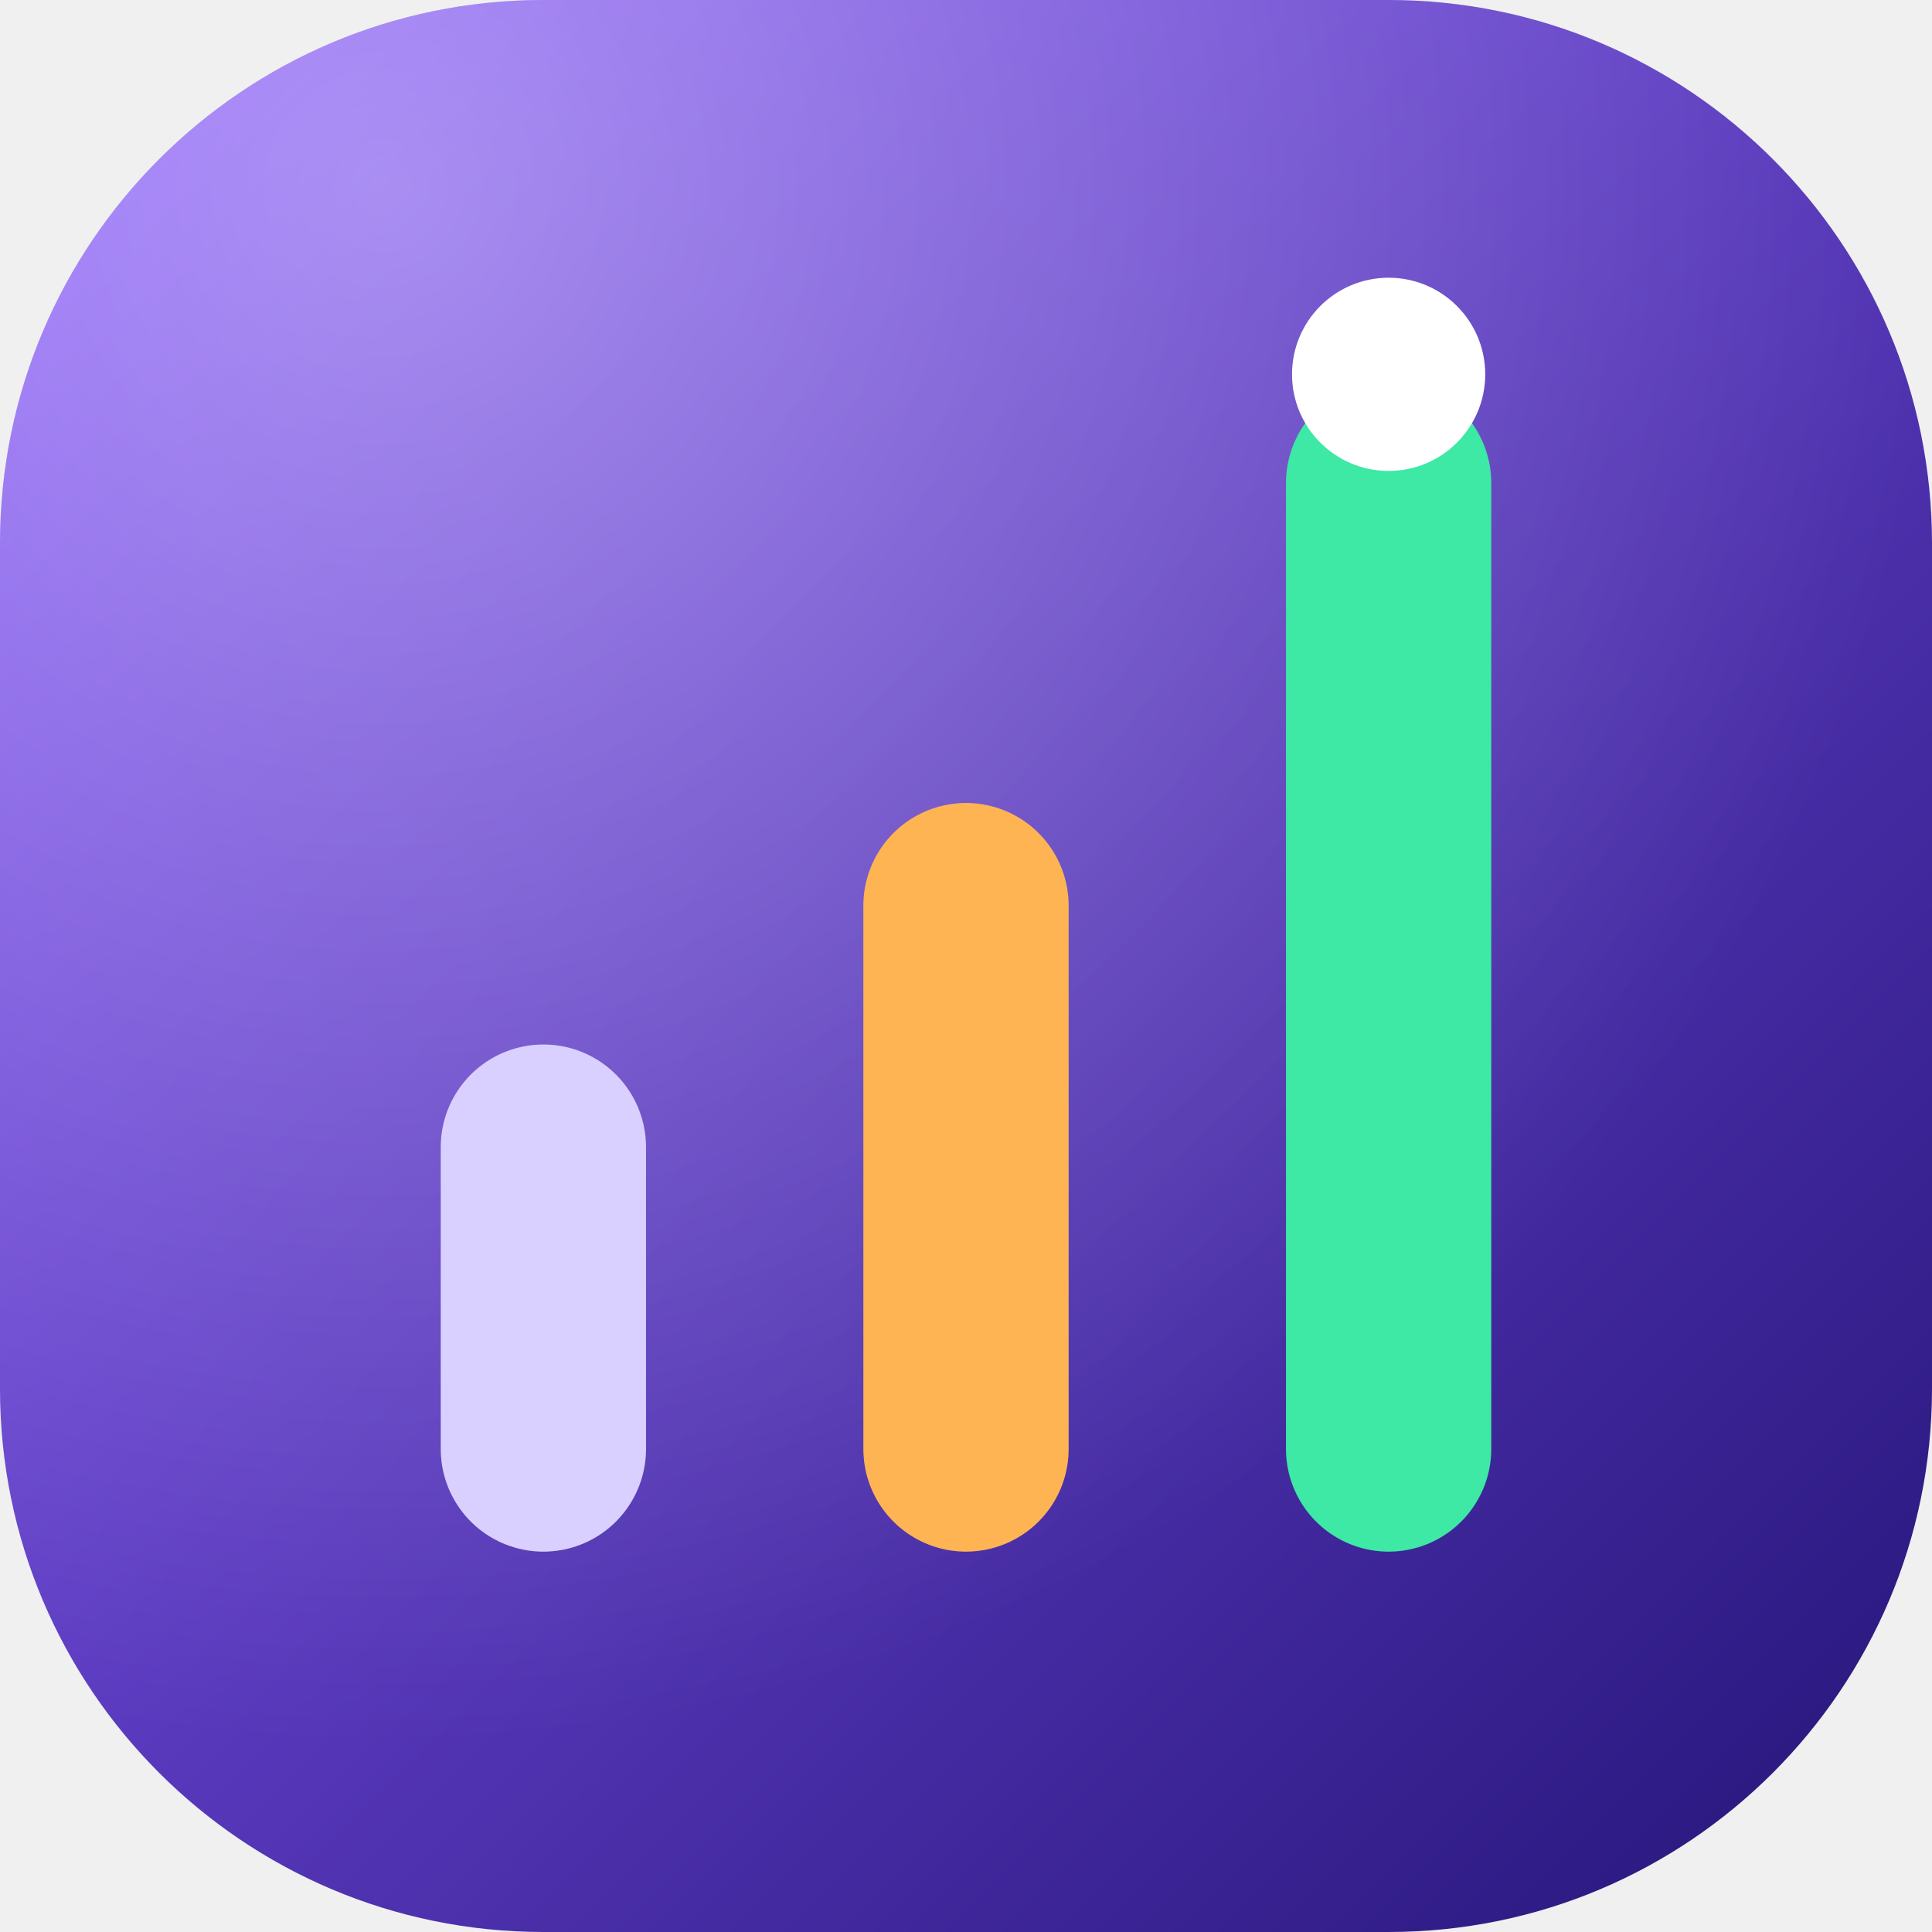
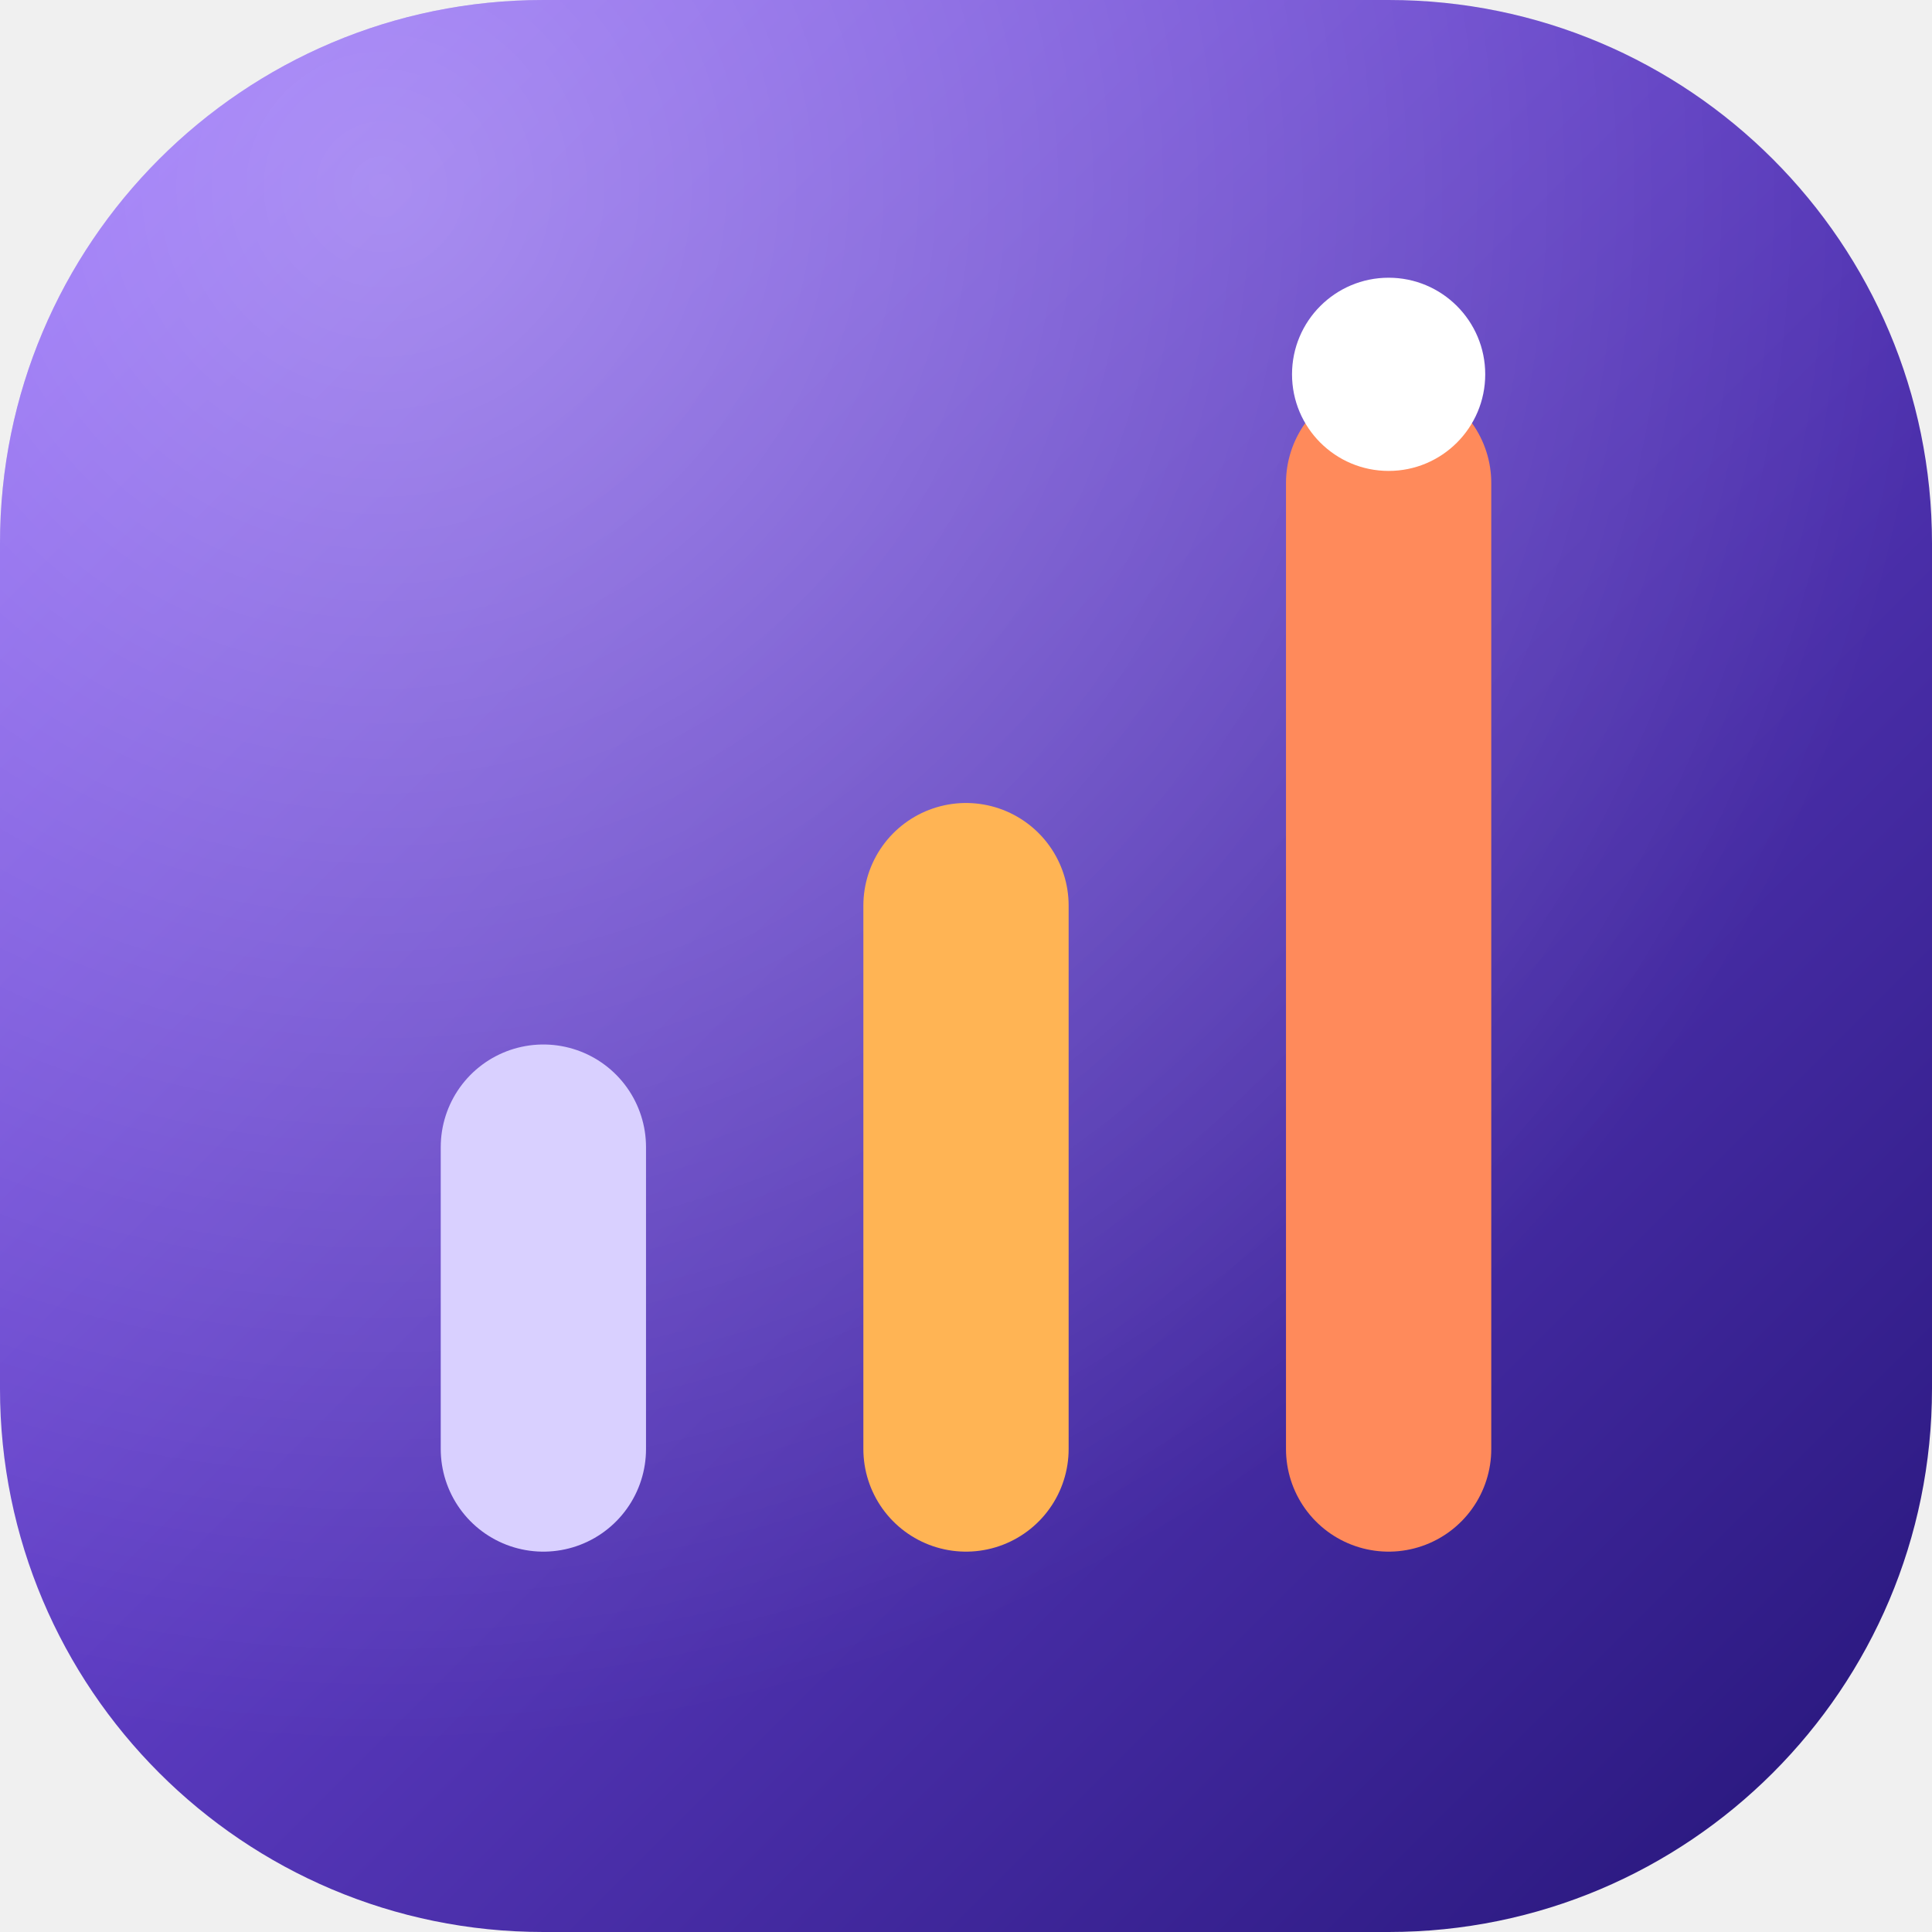
<svg xmlns="http://www.w3.org/2000/svg" viewBox="0 0 32 32">
  <defs>
    <linearGradient id="g" x1="0" y1="0" x2="1" y2="1">
      <stop offset="0" stop-color="#8b5cff" />
      <stop offset="1" stop-color="#241477" />
    </linearGradient>
    <radialGradient id="h" cx=".2" cy=".1" r=".8">
      <stop offset="0" stop-color="#fff" stop-opacity=".35" />
      <stop offset="1" stop-color="#fff" stop-opacity="0" />
    </radialGradient>
  </defs>
  <rect width="32" height="32" rx="9" fill="url(#g)" />
  <rect width="32" height="32" rx="9" fill="url(#h)" />
  <path d="M9 24v-5" stroke="#d9d0ff" stroke-width="3.4" stroke-linecap="round" />
  <path d="M16 24v-9" stroke="#ffb454" stroke-width="3.4" stroke-linecap="round" />
-   <path d="M23 24V8" stroke="#3ee8a5" stroke-width="3.4" stroke-linecap="round" />
+   <path d="M23 24V8" stroke="#ff8a5b" stroke-width="3.4" stroke-linecap="round" />
  <circle cx="23" cy="6.2" r="1.6" fill="#fff" />
</svg>
